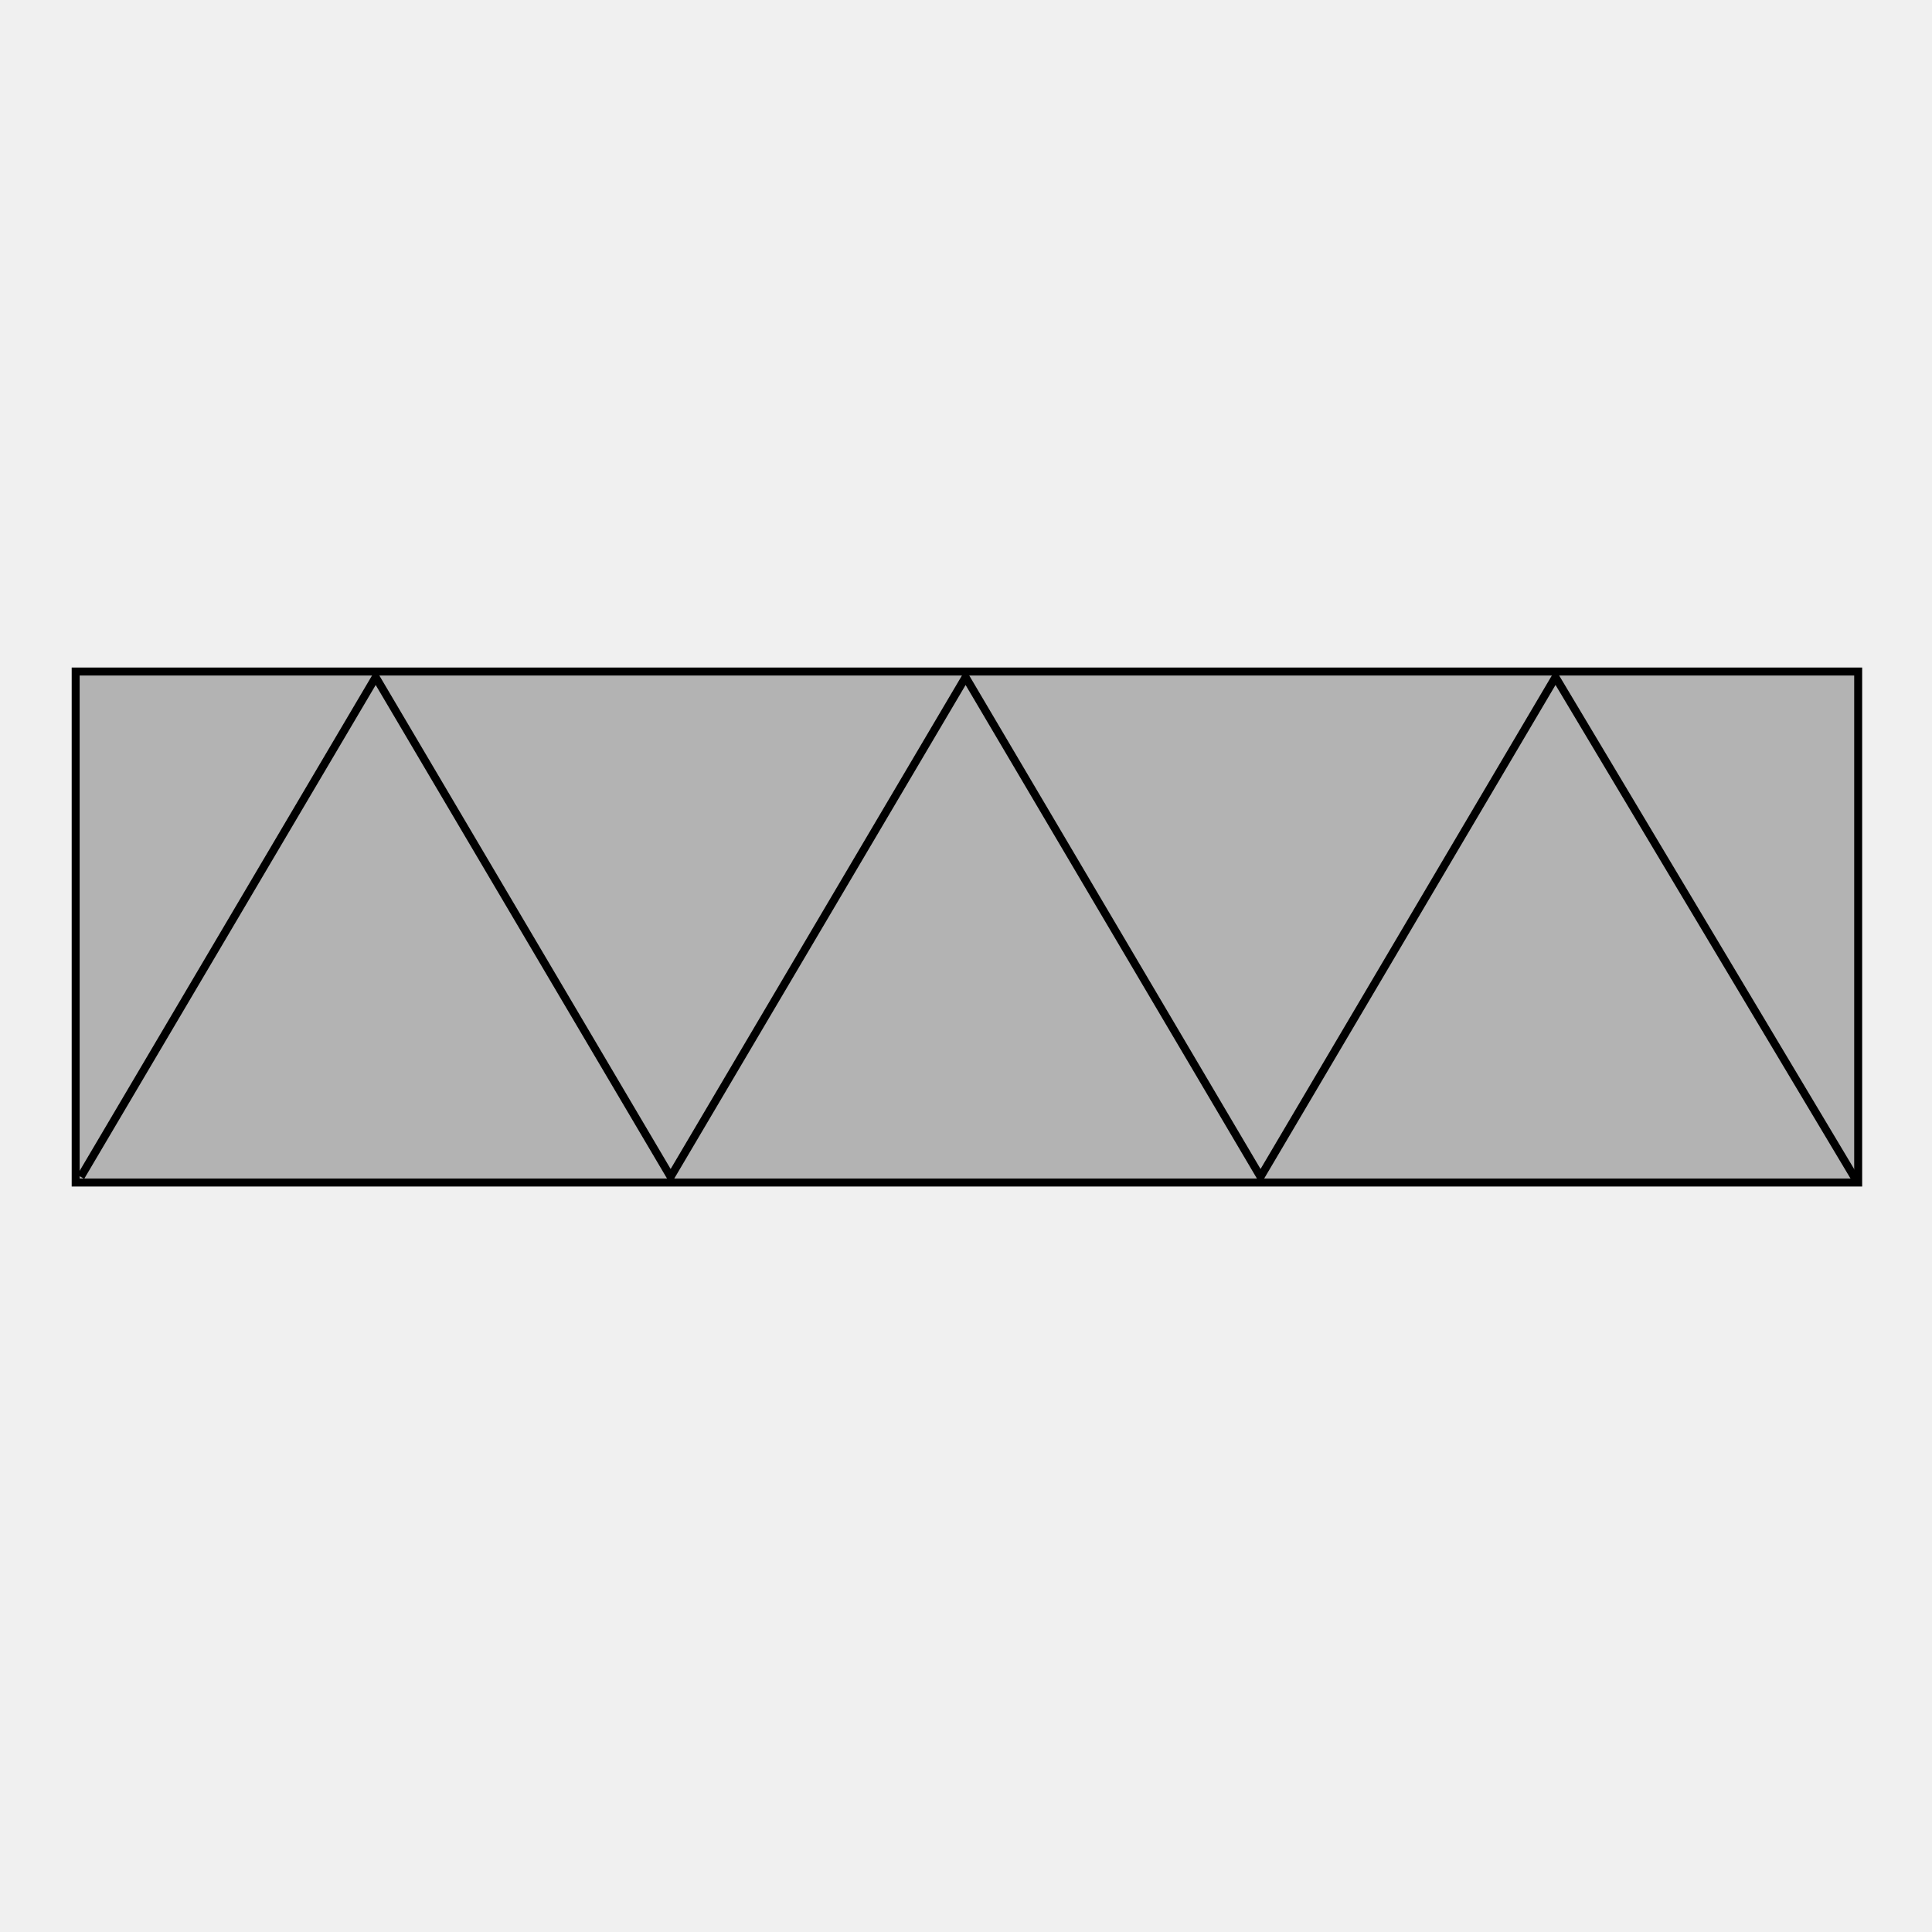
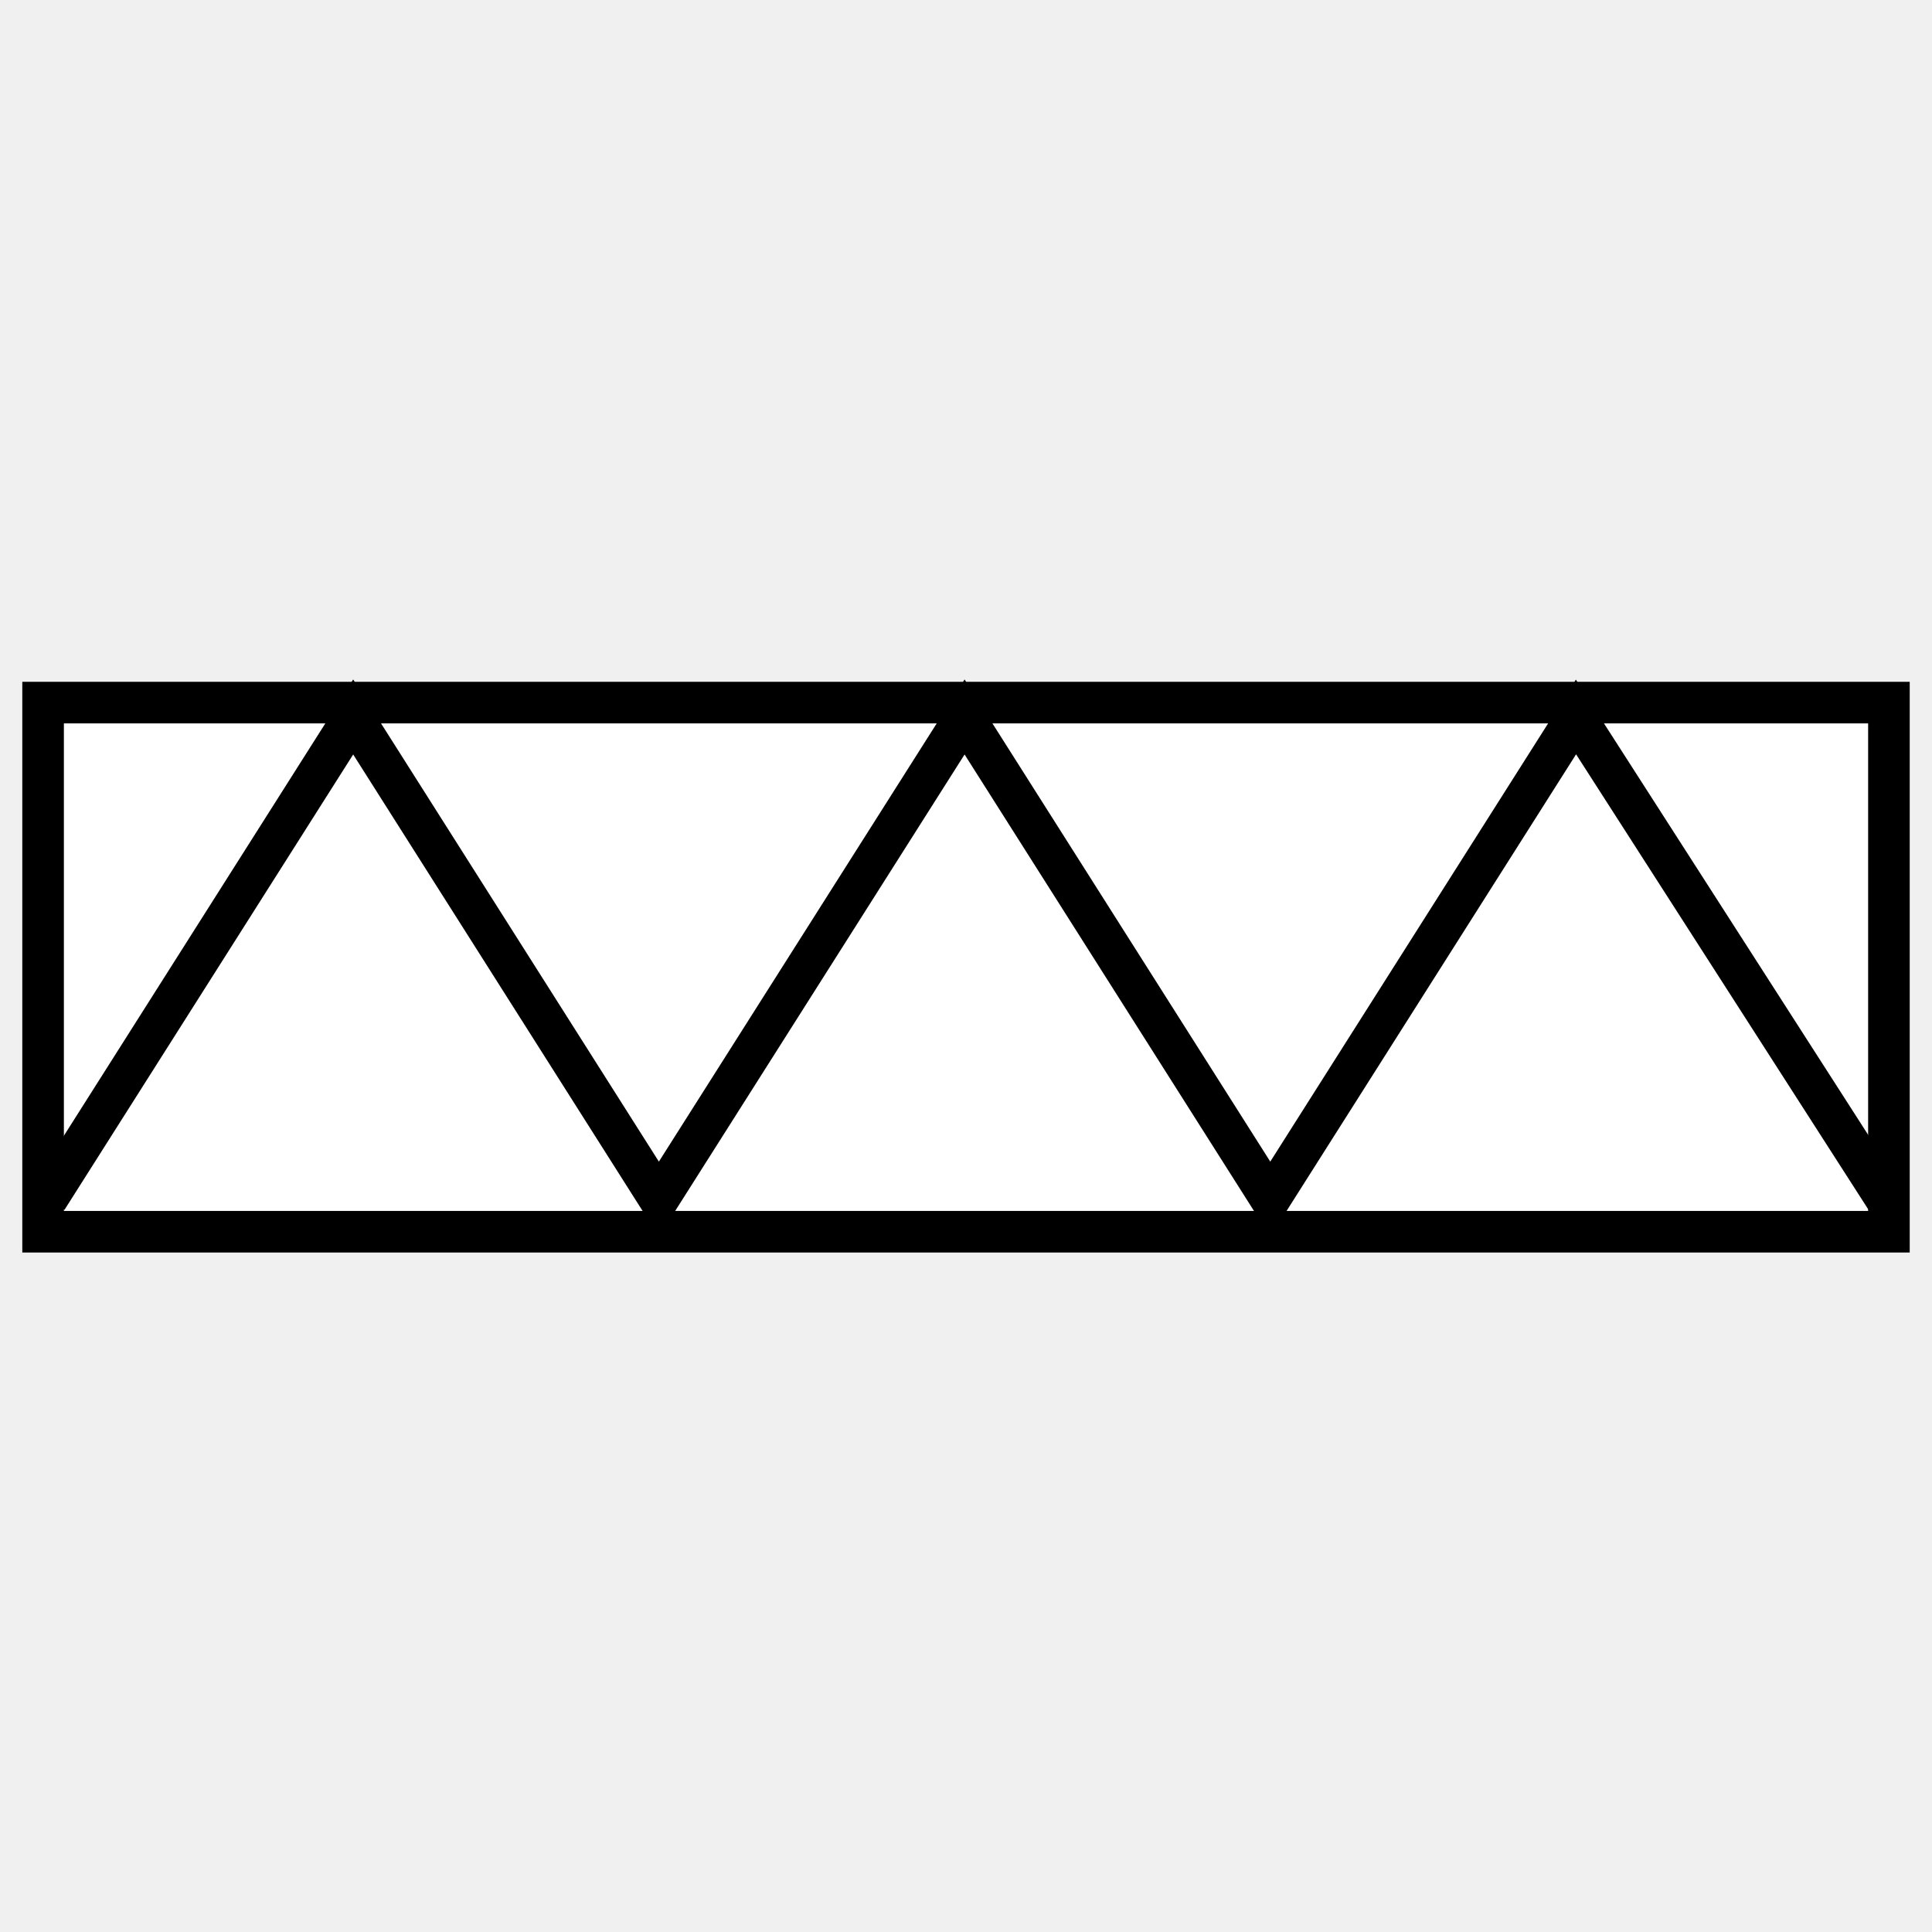
- <svg xmlns="http://www.w3.org/2000/svg" width="24" height="24" viewBox="0 0 24 24" id="svg2" version="1.1">
+ <svg xmlns="http://www.w3.org/2000/svg" width="48" height="48" viewBox="0 0 48 48" id="svg2" version="1.1">
  <defs id="defs4" />
-   <g id="layer1" transform="translate(0,-1028.362)">
-     <rect style="fill:#b3b3b3;stroke:#000000;stroke-width:0.099;stroke-miterlimit:4;stroke-dasharray:none" id="rect3403" width="22.143" height="6.348" x="0.94" y="1036.704" />
-     <path style="fill:none;fill-rule:evenodd;stroke:#000000;stroke-width:0.099;stroke-linecap:butt;stroke-linejoin:miter;stroke-miterlimit:4;stroke-dasharray:none;stroke-opacity:1" d="m 1.003,1042.981 3.664,-6.207 3.664,6.207 3.664,-6.207 3.664,6.207 3.664,-6.207 3.738,6.254" id="path4205" />
+   <g id="layer1" transform="translate(0,-1004.362)">
+     <g id="g4139" transform="translate(-0.136346,0.6798783)">
+       <rect y="1021.138" x="1.207" height="13.146" width="45.859" id="rect3403" style="fill:#ffffff;stroke:#000000;stroke-width:1.033;stroke-miterlimit:4;stroke-dasharray:none" />
+       <path id="path4205" d="m 1.316,1033.474 7.595,-11.979 7.595,11.979 7.595,-11.979 7.595,11.979 7.595,-11.979 7.749,12.069" style="fill:none;fill-rule:evenodd;stroke:#000000;stroke-width:0.998;stroke-linecap:butt;stroke-linejoin:miter;stroke-miterlimit:4;stroke-dasharray:none;stroke-opacity:1" />
+     </g>
  </g>
</svg>
